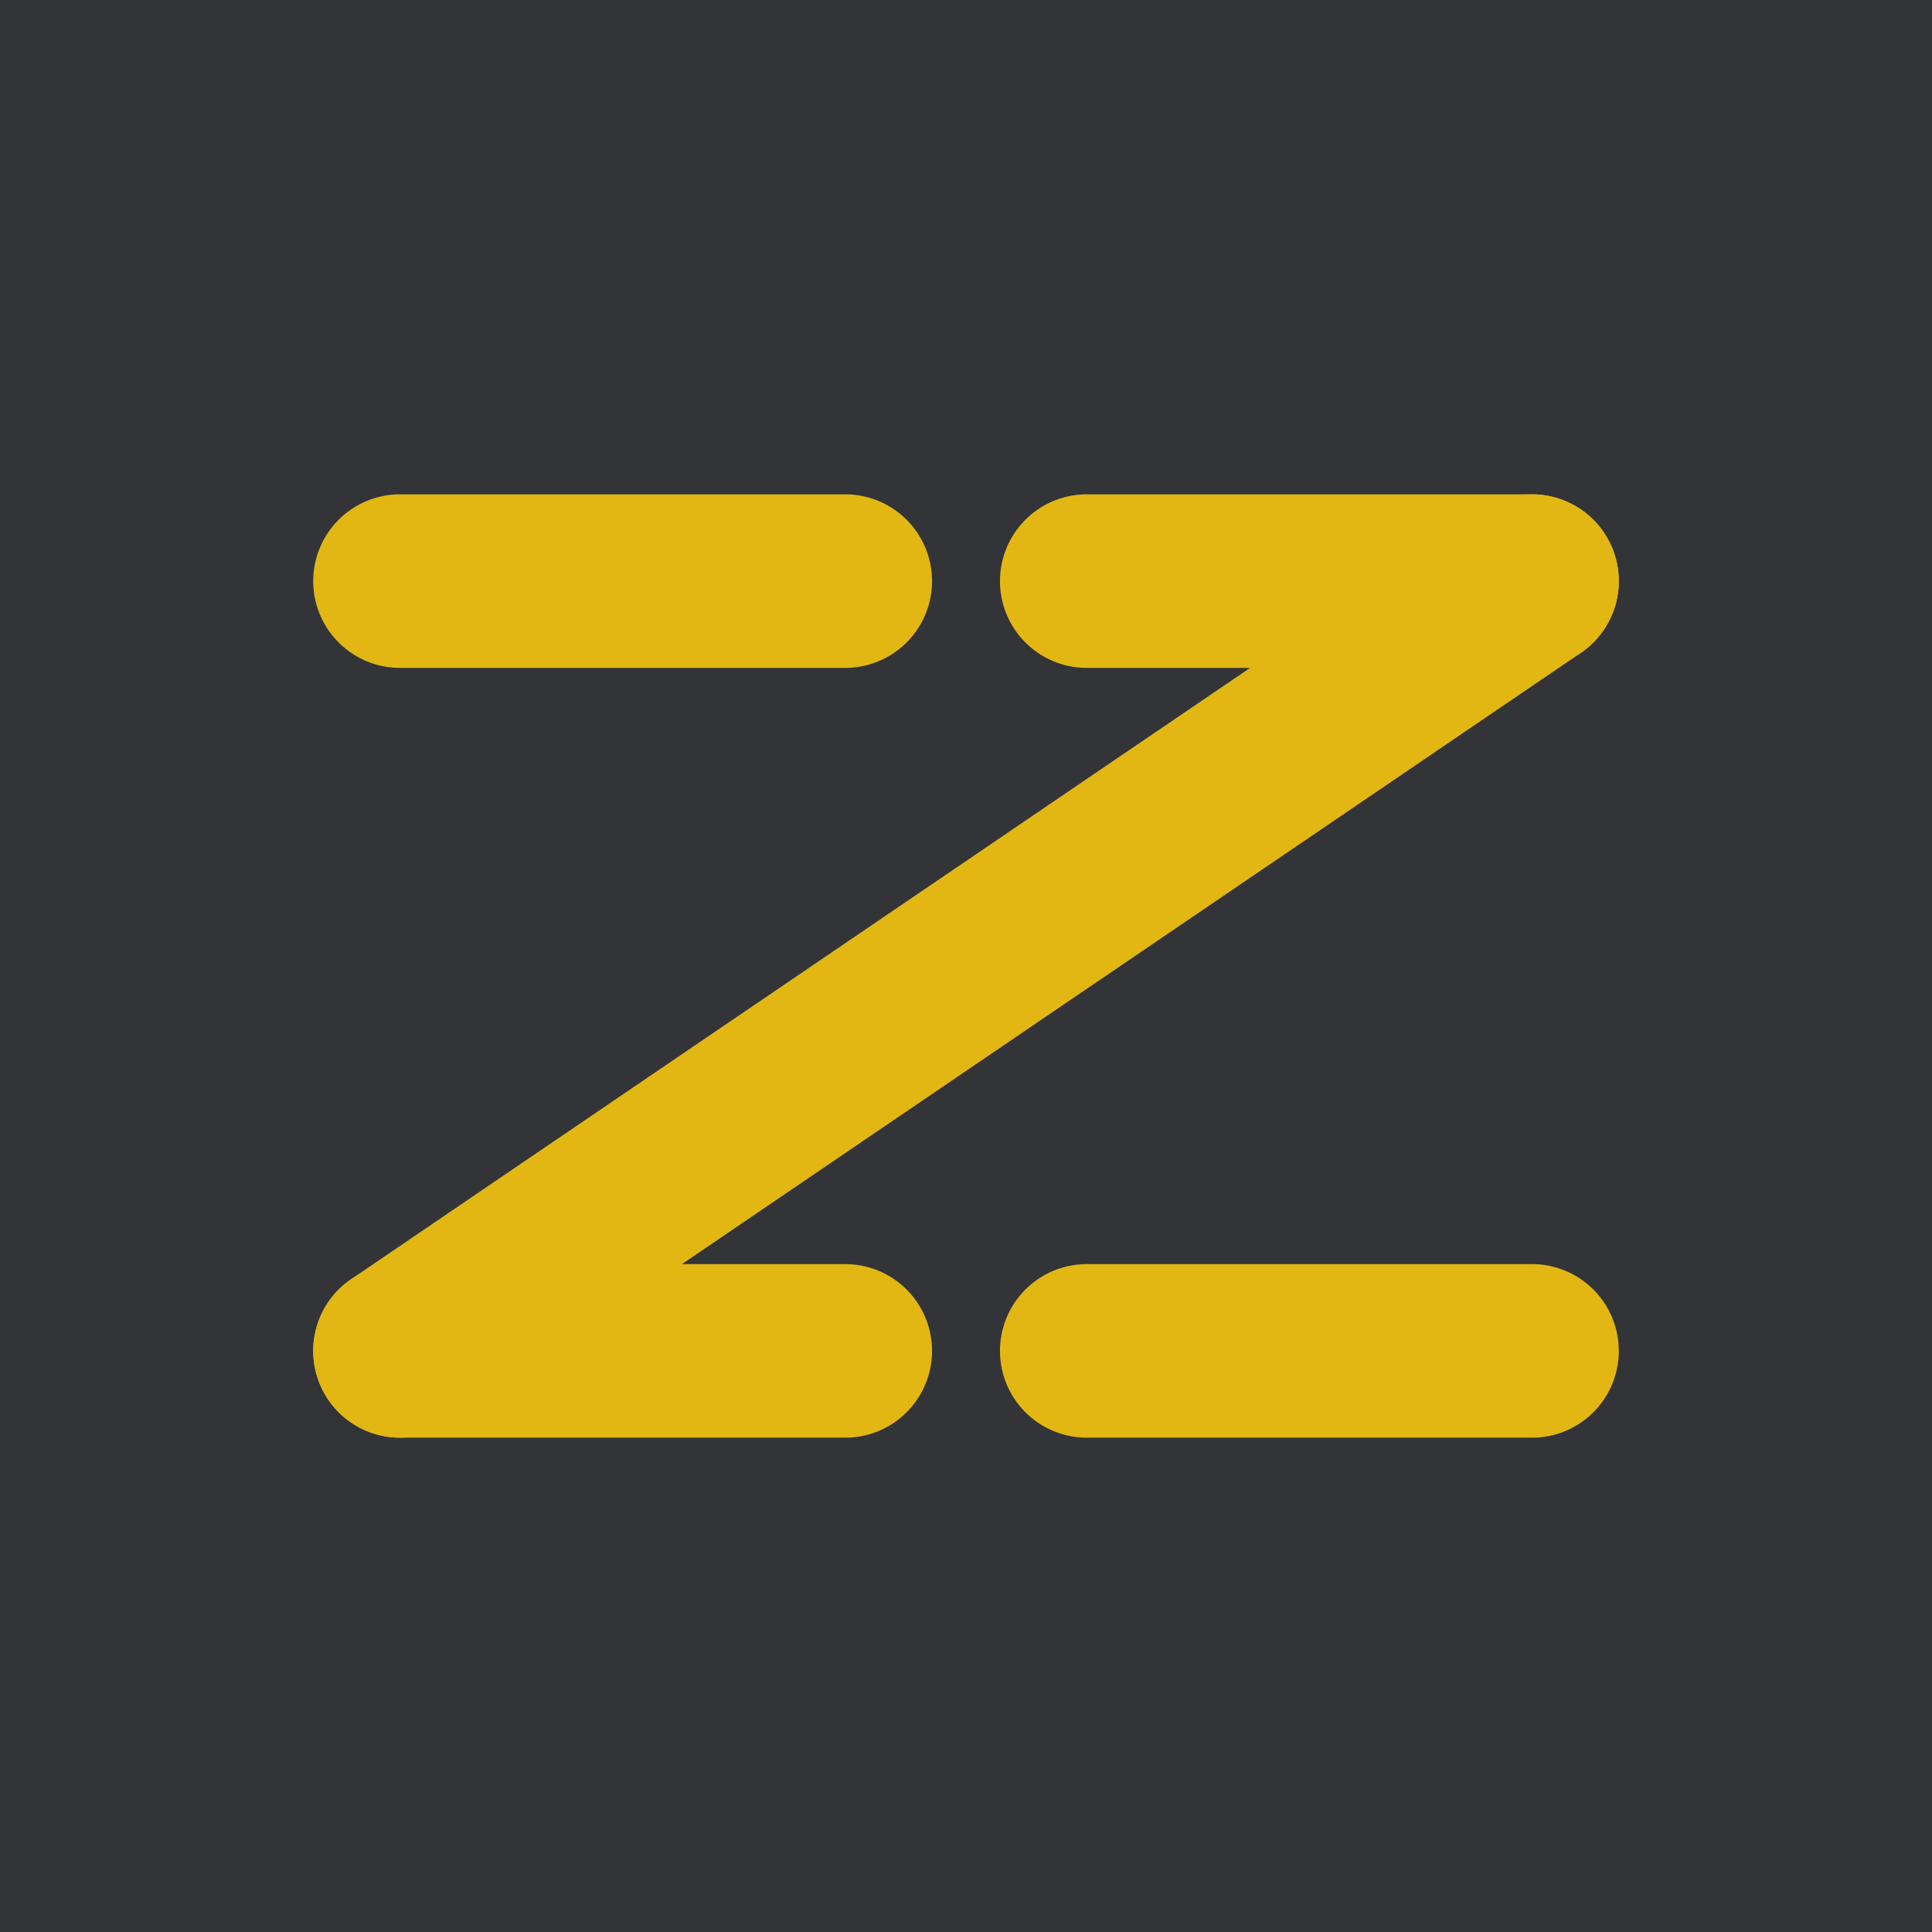
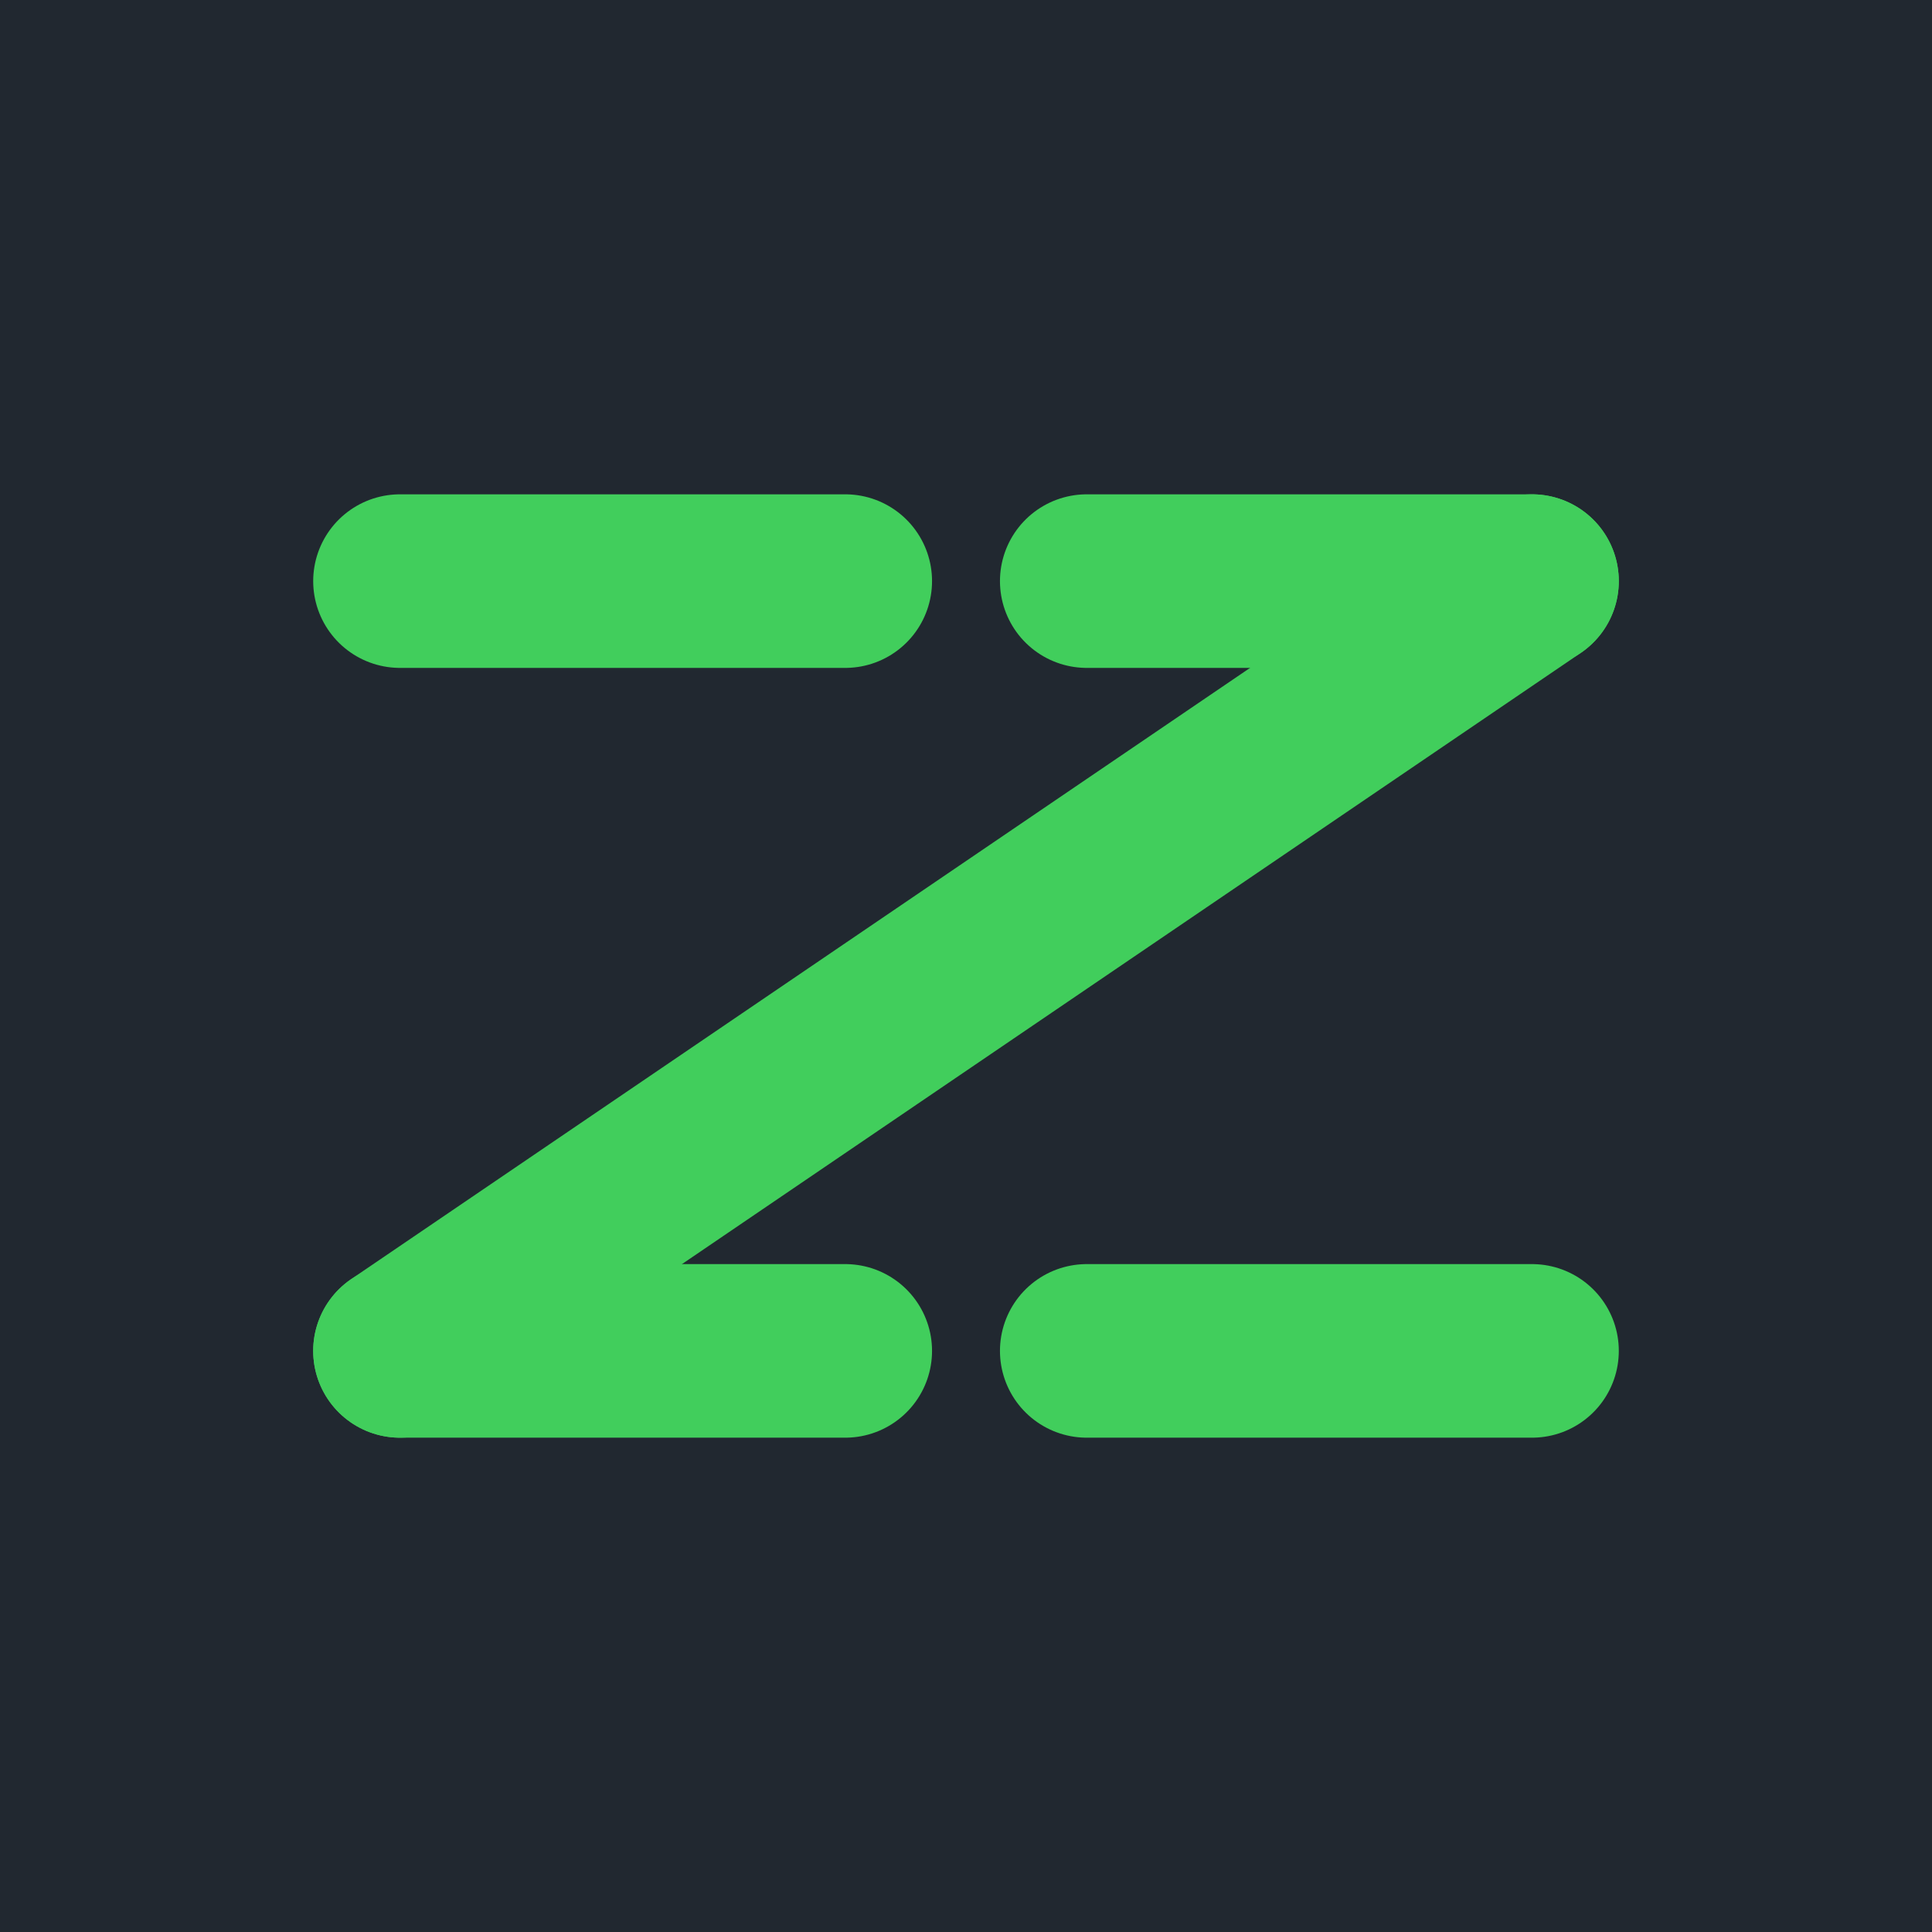
<svg xmlns="http://www.w3.org/2000/svg" viewBox="0 0 512 512" width="512" height="512">
-   <rect width="512" height="512" fill="#323437" />
-   <g fill="none" stroke="#e2b714" stroke-width="46" stroke-linecap="round">
+   <rect width="512" height="512" fill="#212830" />
+   <g fill="none" stroke="#41ce5c" stroke-width="46" stroke-linecap="round">
    <path d="M106 154h118" />
    <path d="M288 154h118" />
    <path d="M406 154 106 358" />
    <path d="M106 358h118" />
    <path d="M288 358h118" />
  </g>
</svg>
